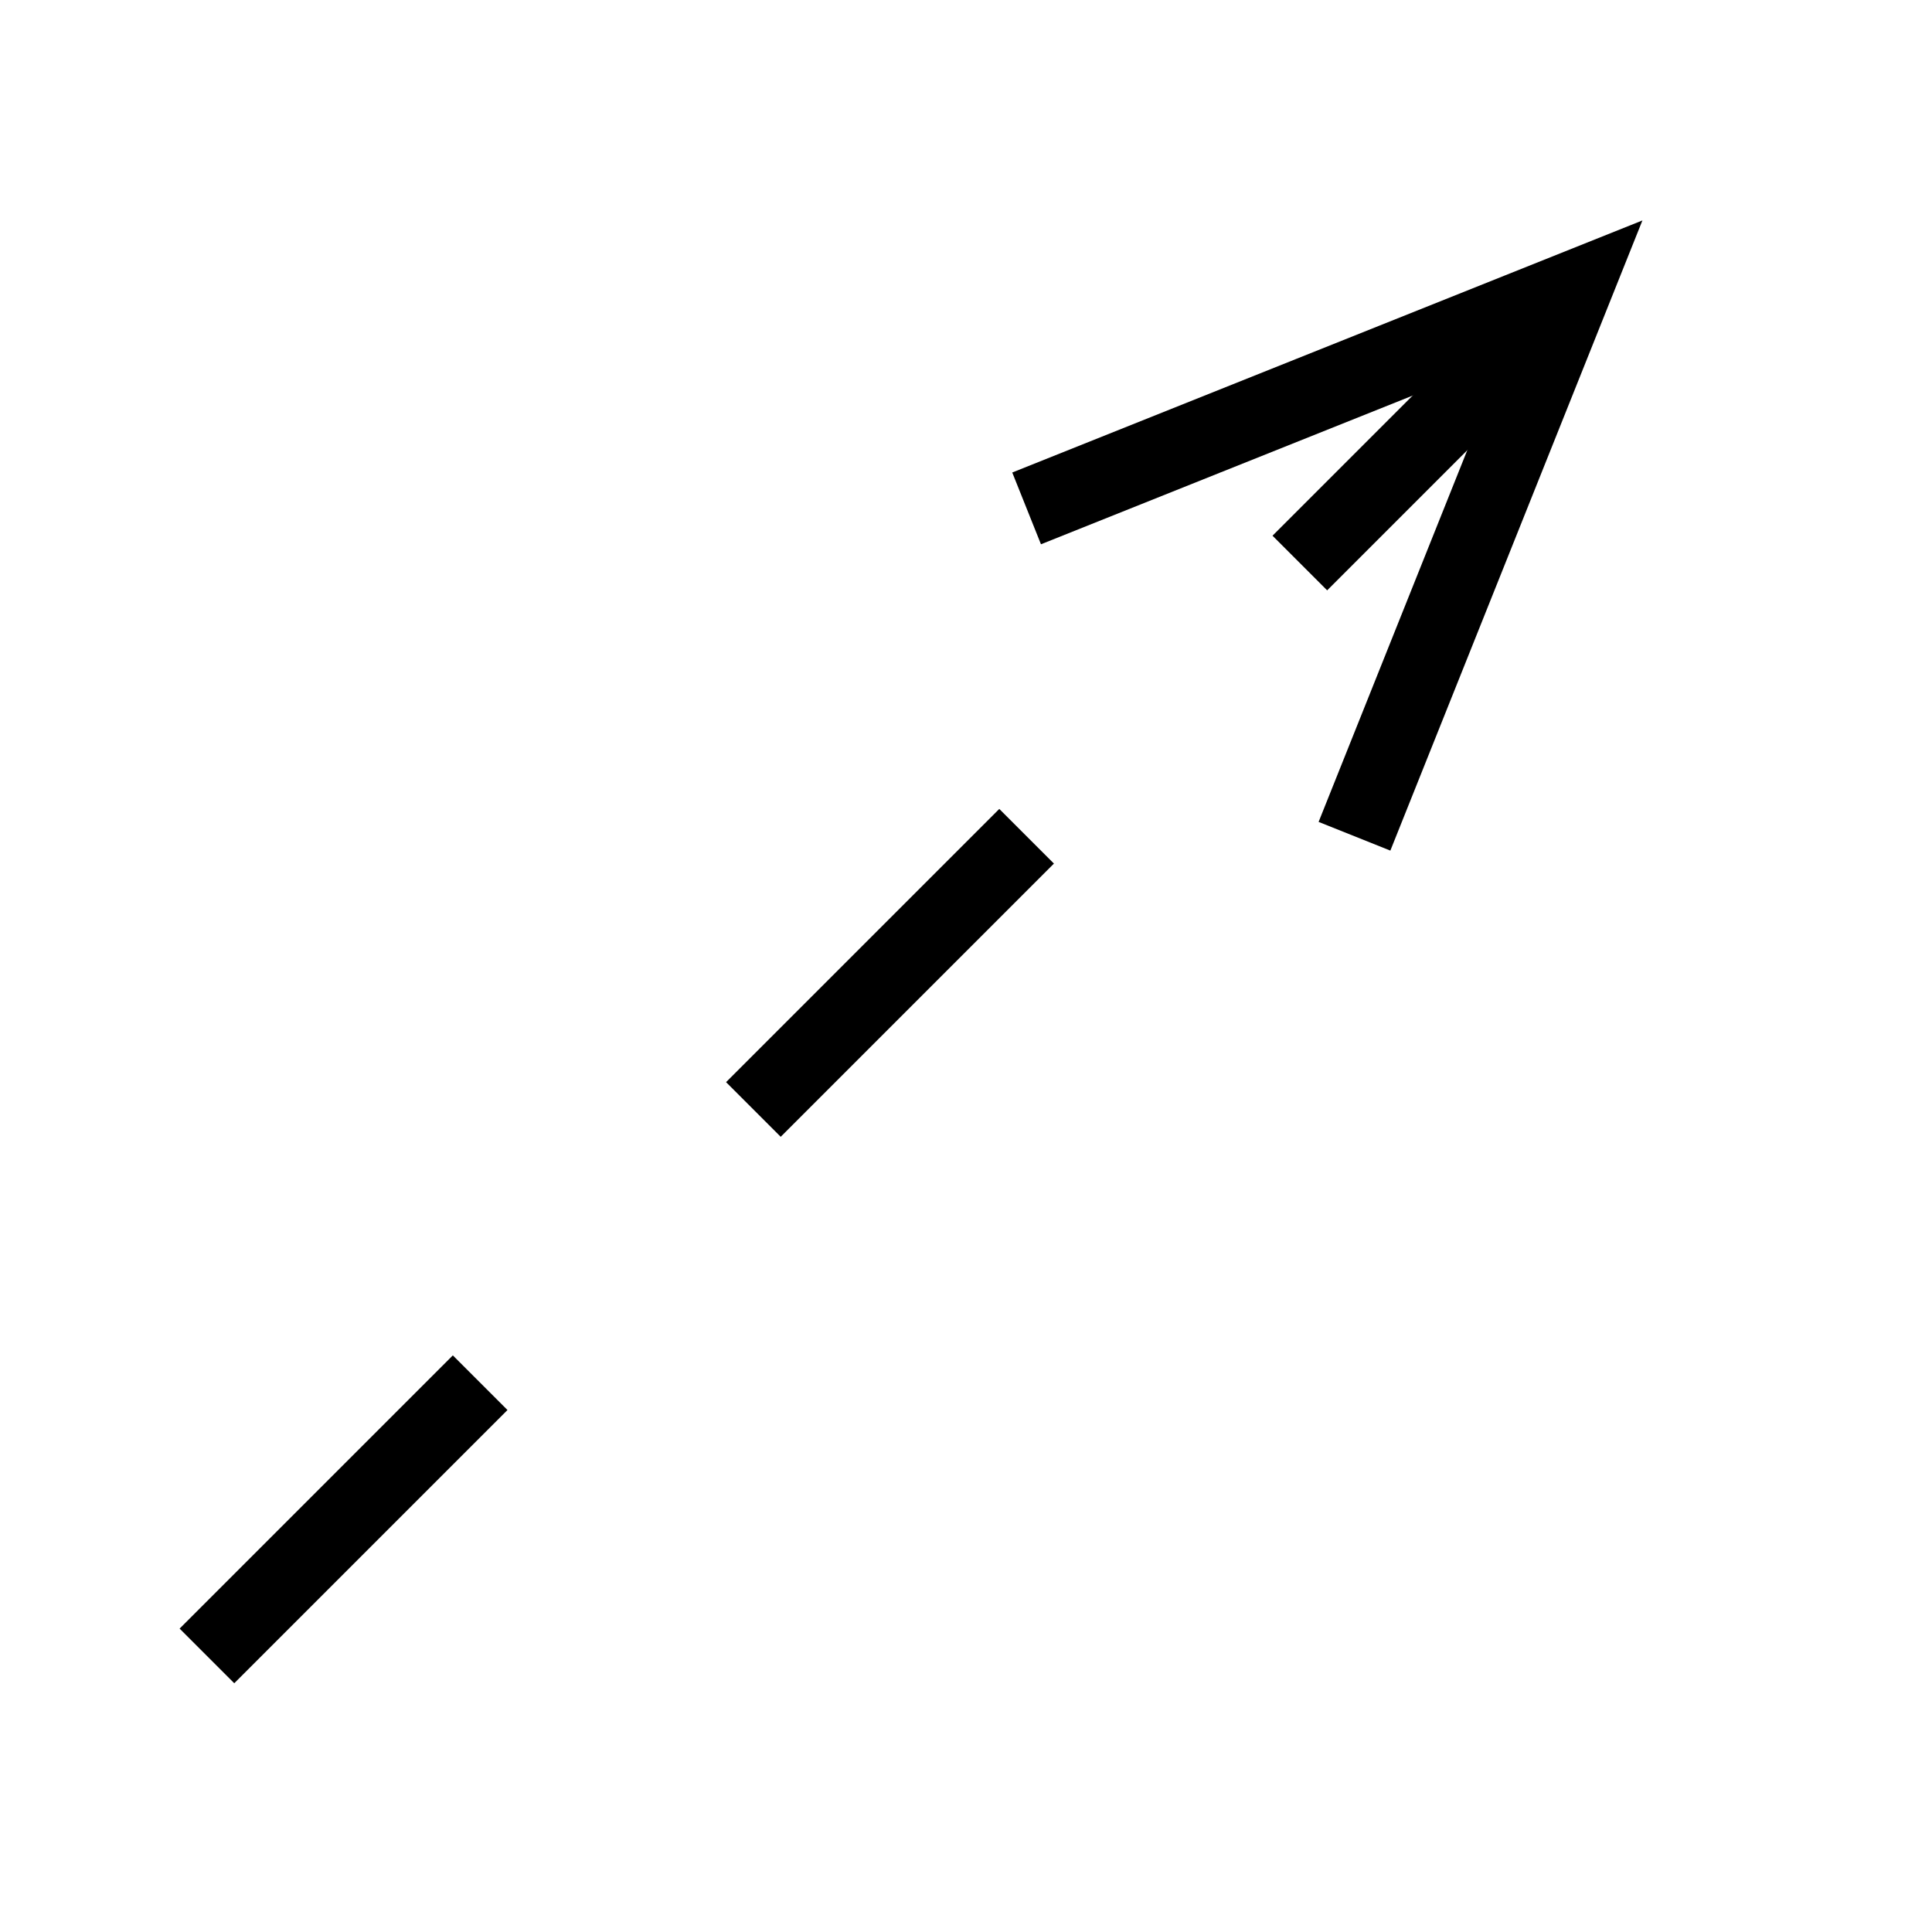
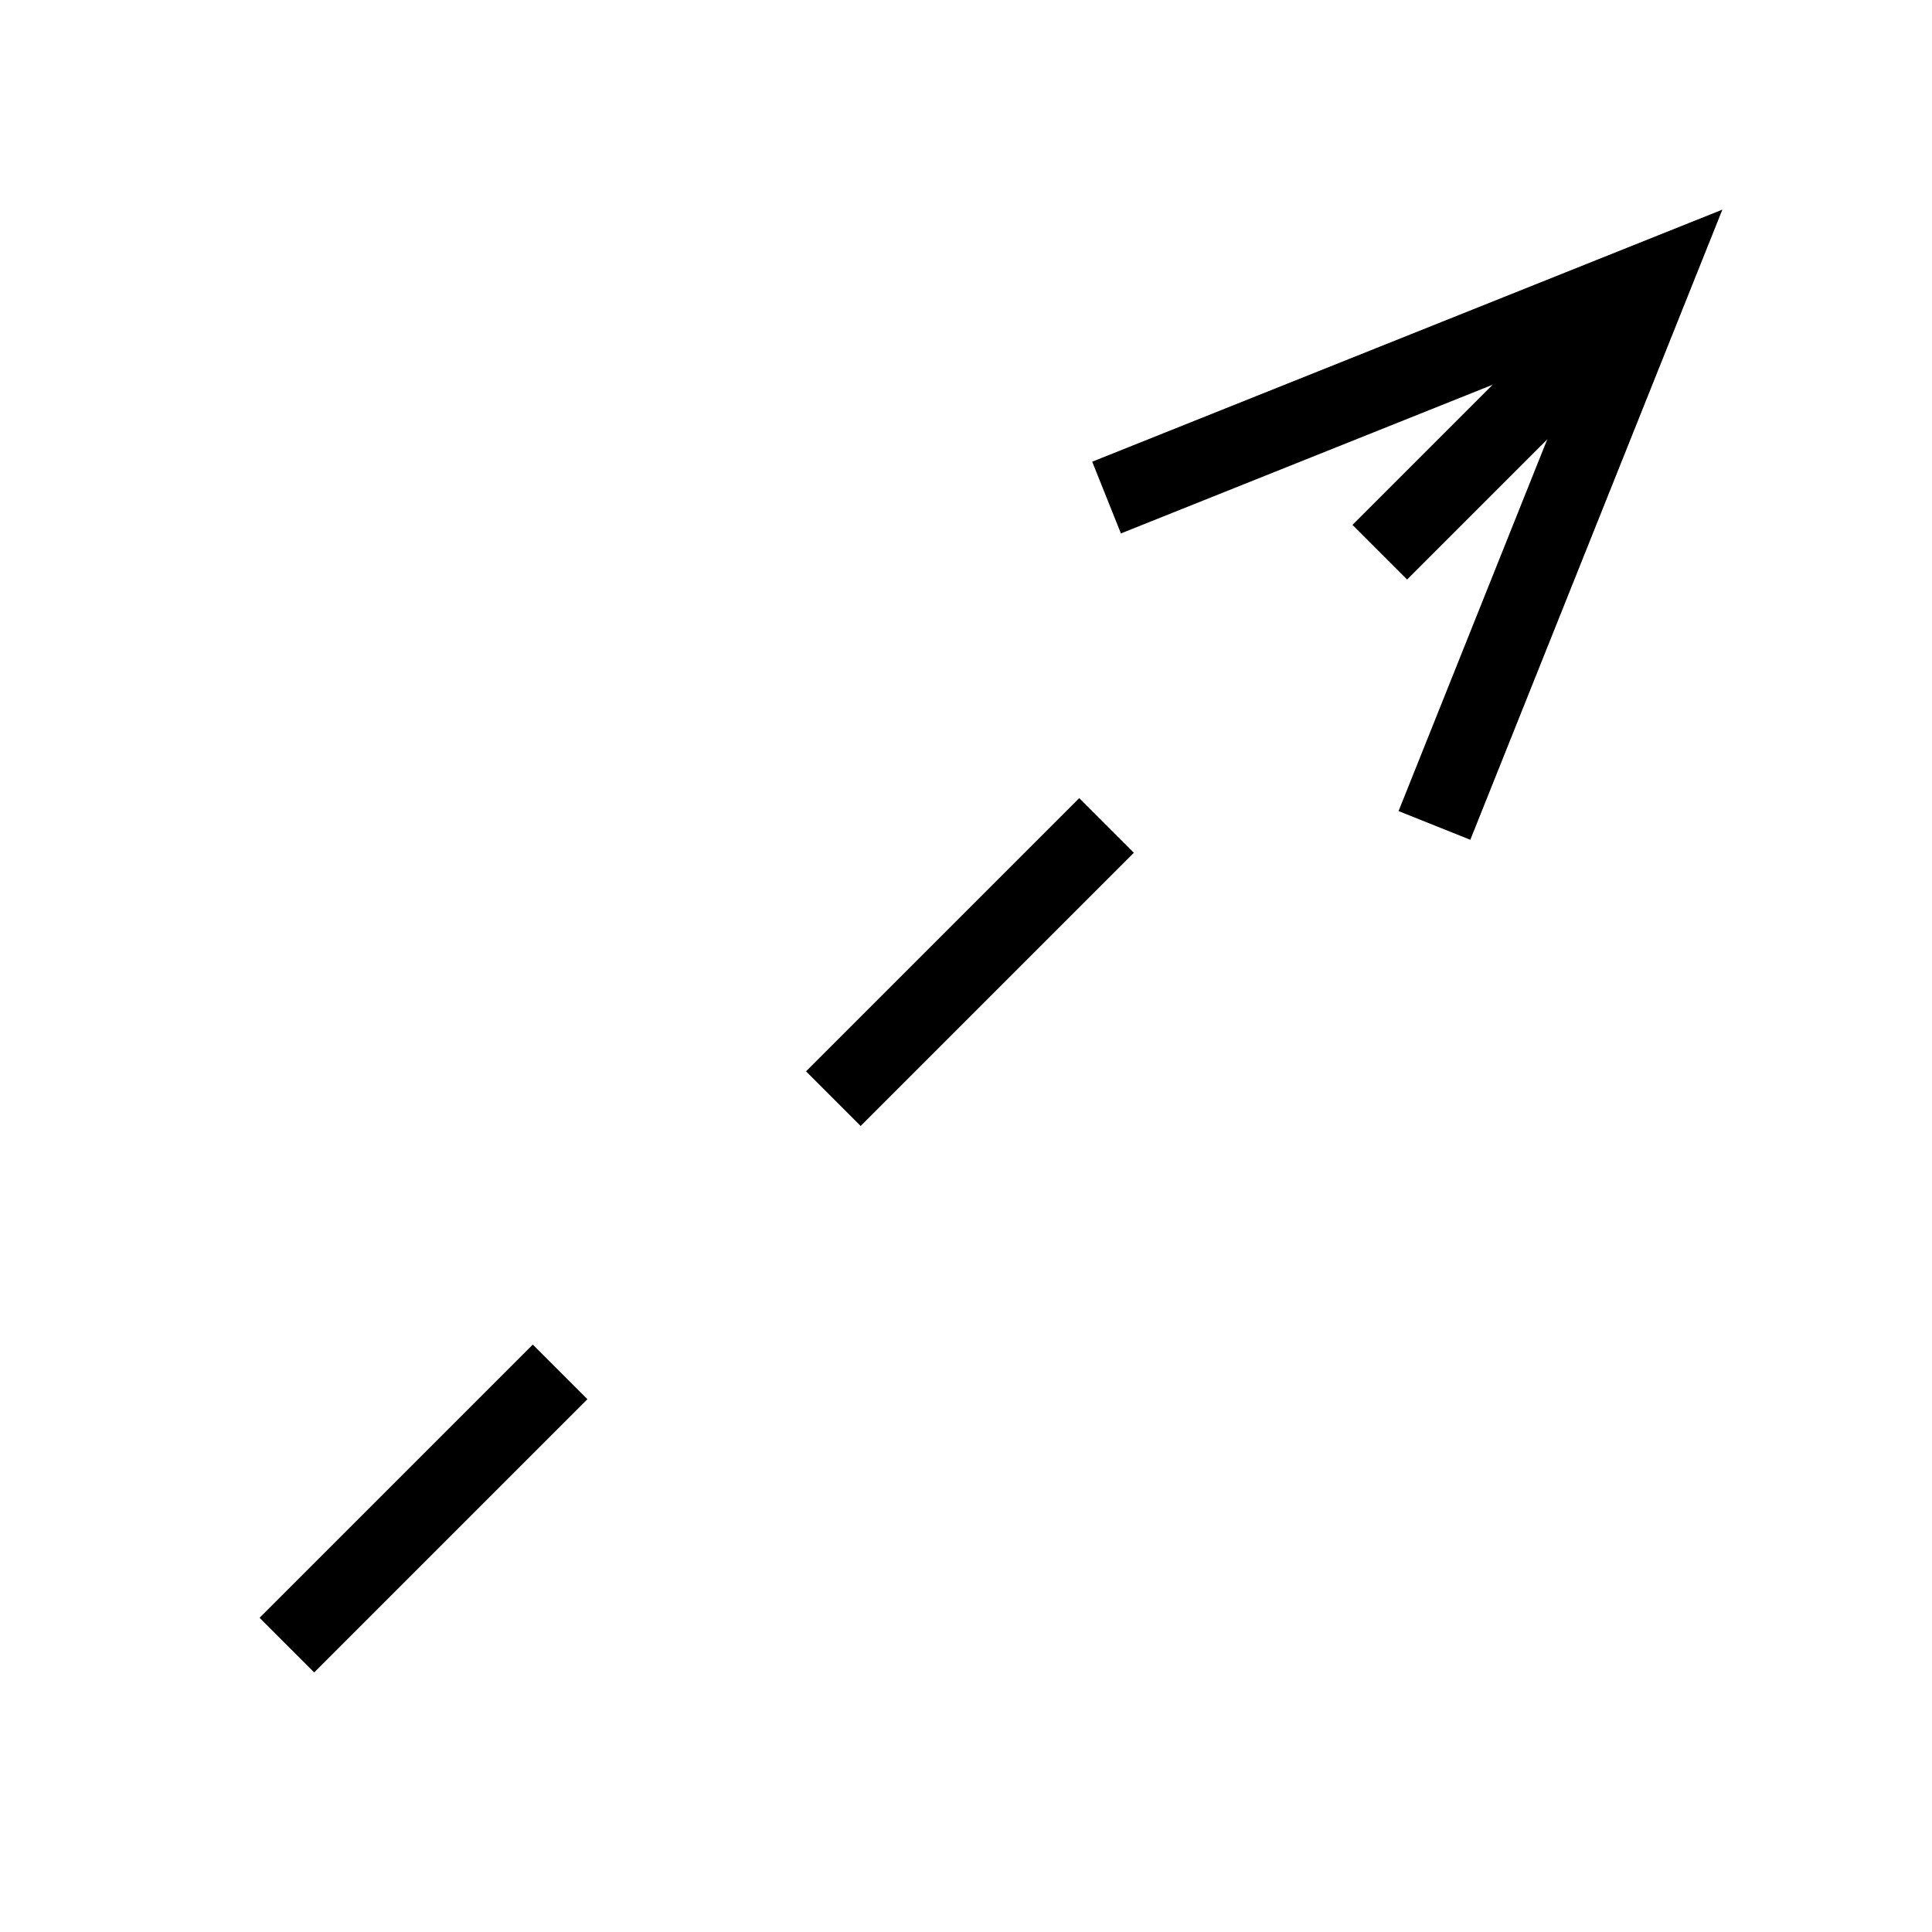
<svg xmlns="http://www.w3.org/2000/svg" viewBox="0 0 100 100">
-   <g transform="translate(-60, 15) rotate(-45)" stroke-width="4" stroke="#000">
+   <g transform="rotate(-45, 0, 100) translate(21, 0)" stroke-width="4" stroke="#000">
    <polyline points="-28,-12 0,0 -28,12" fill="none" transform="translate(100,100)" />
    <line x1="0" x2="100" y1="100" y2="100" stroke-dasharray="20" />
  </g>
</svg>
